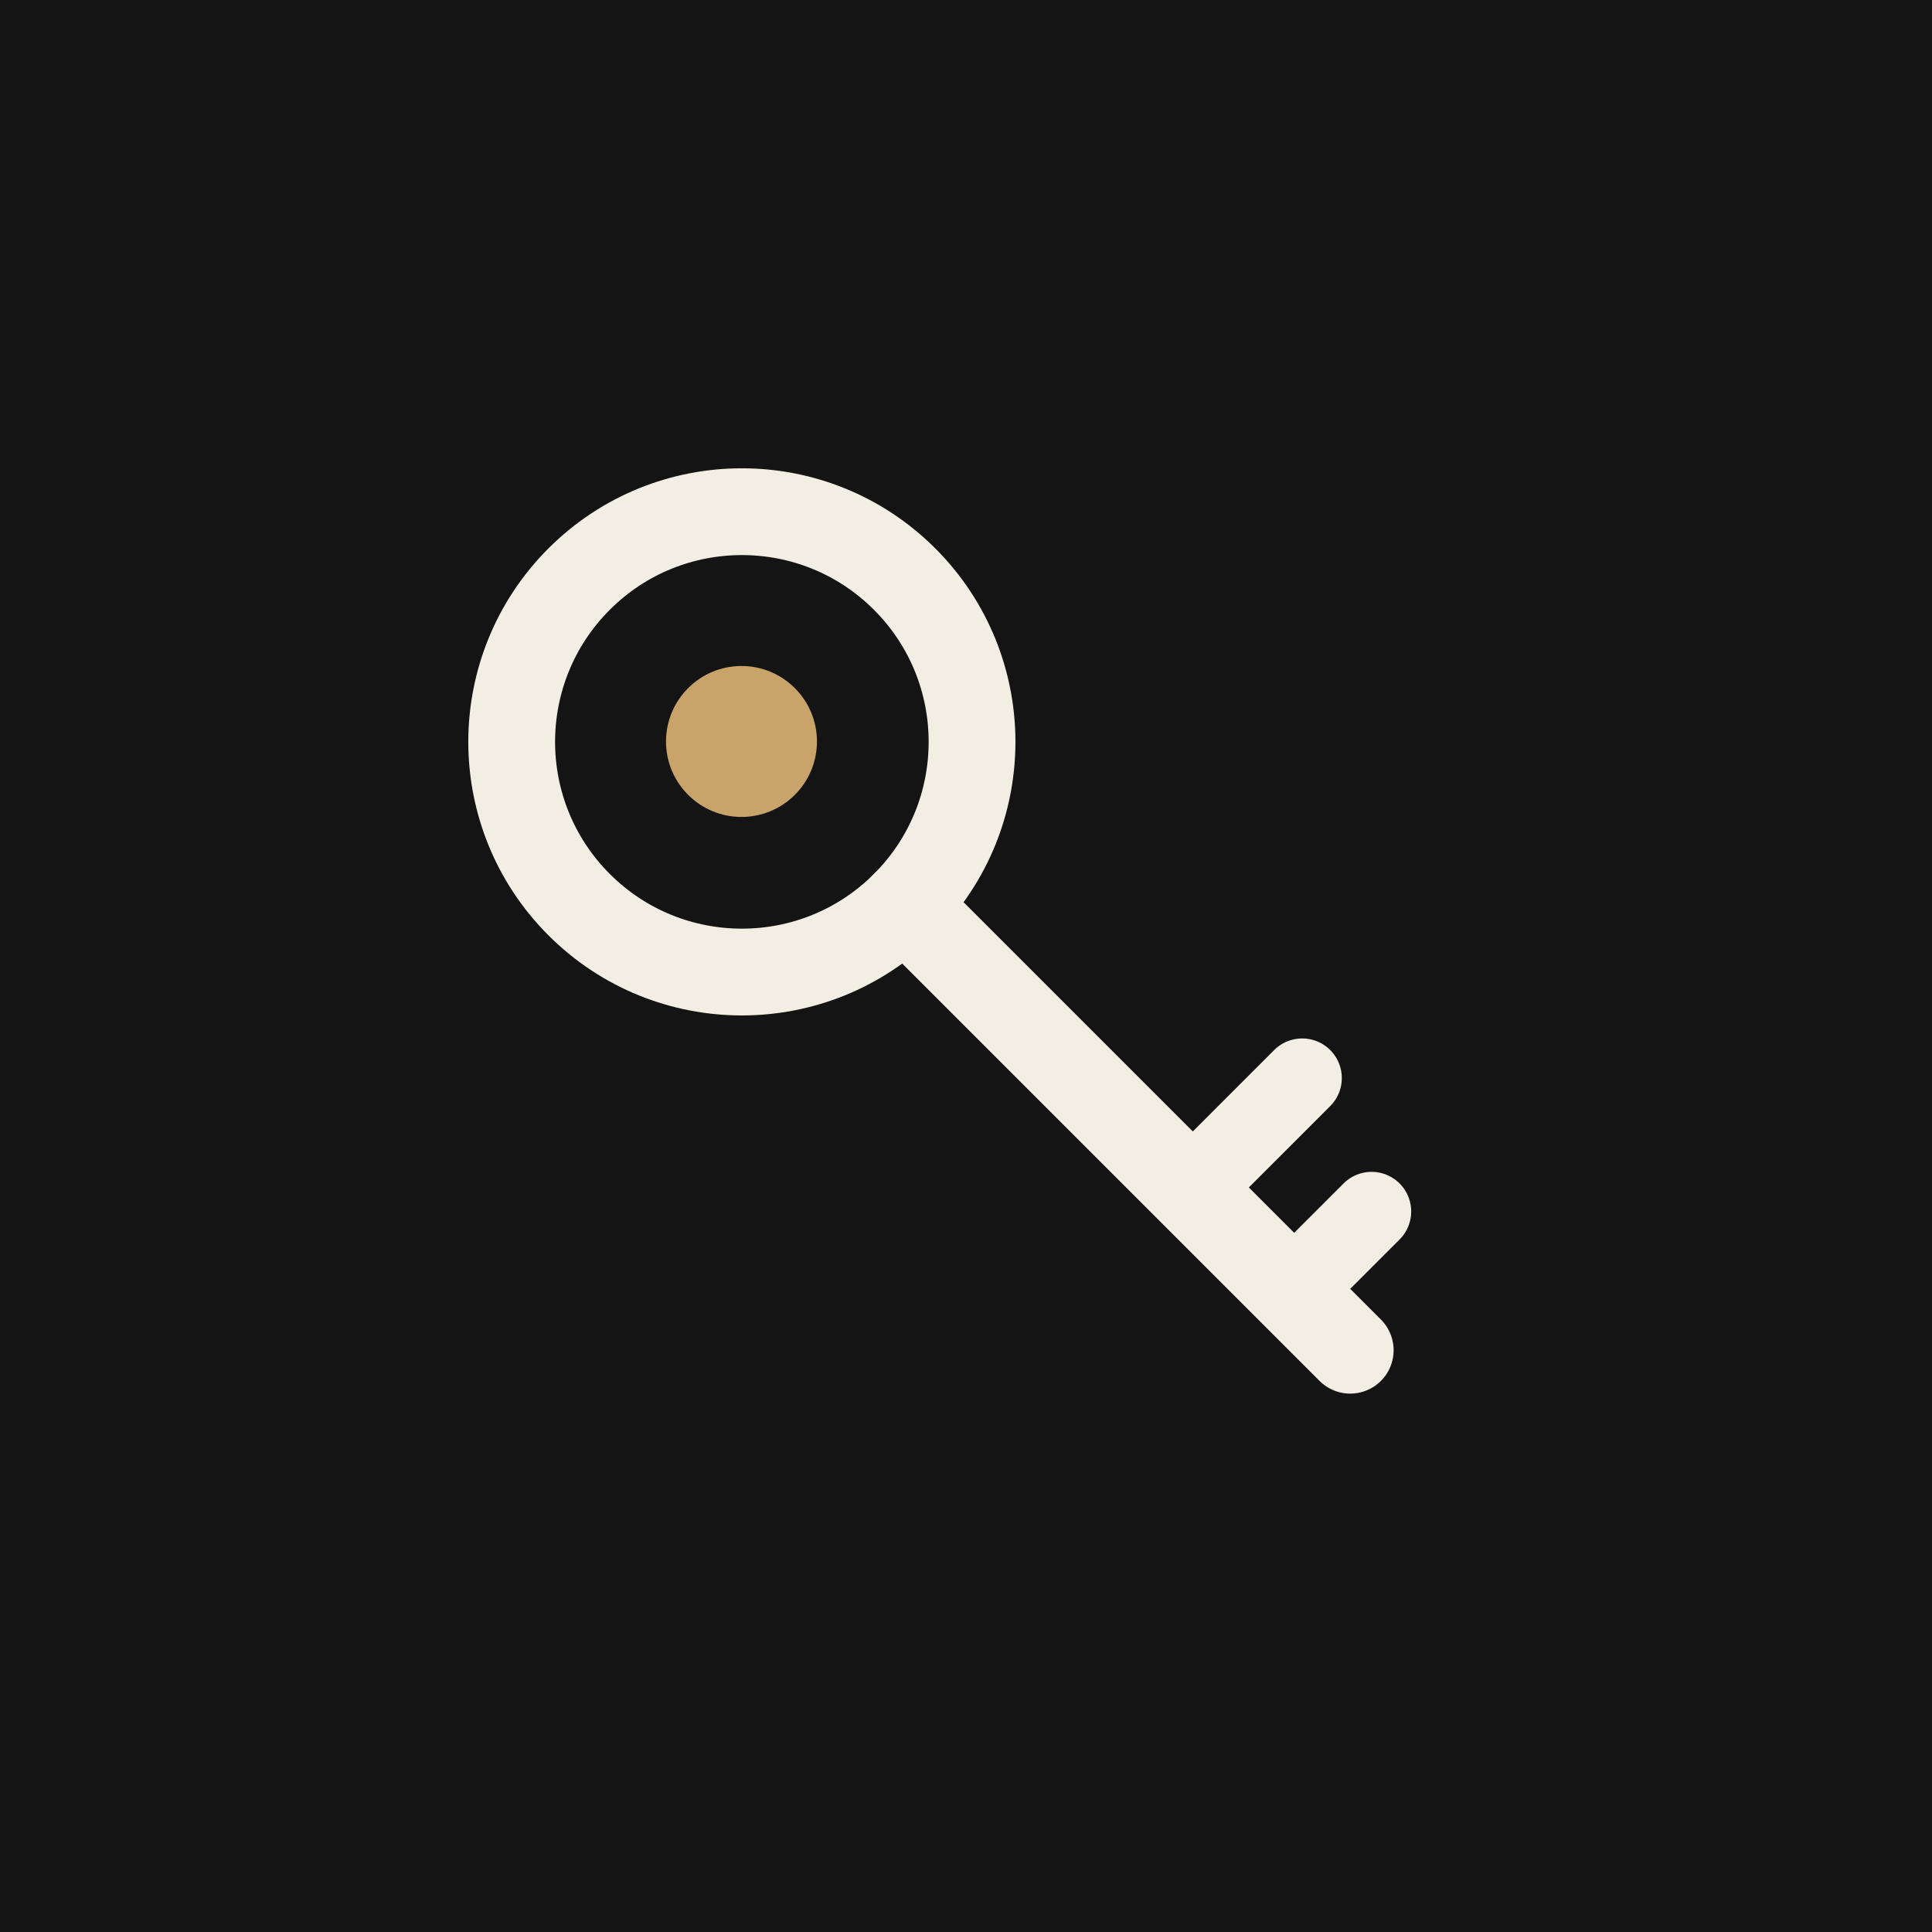
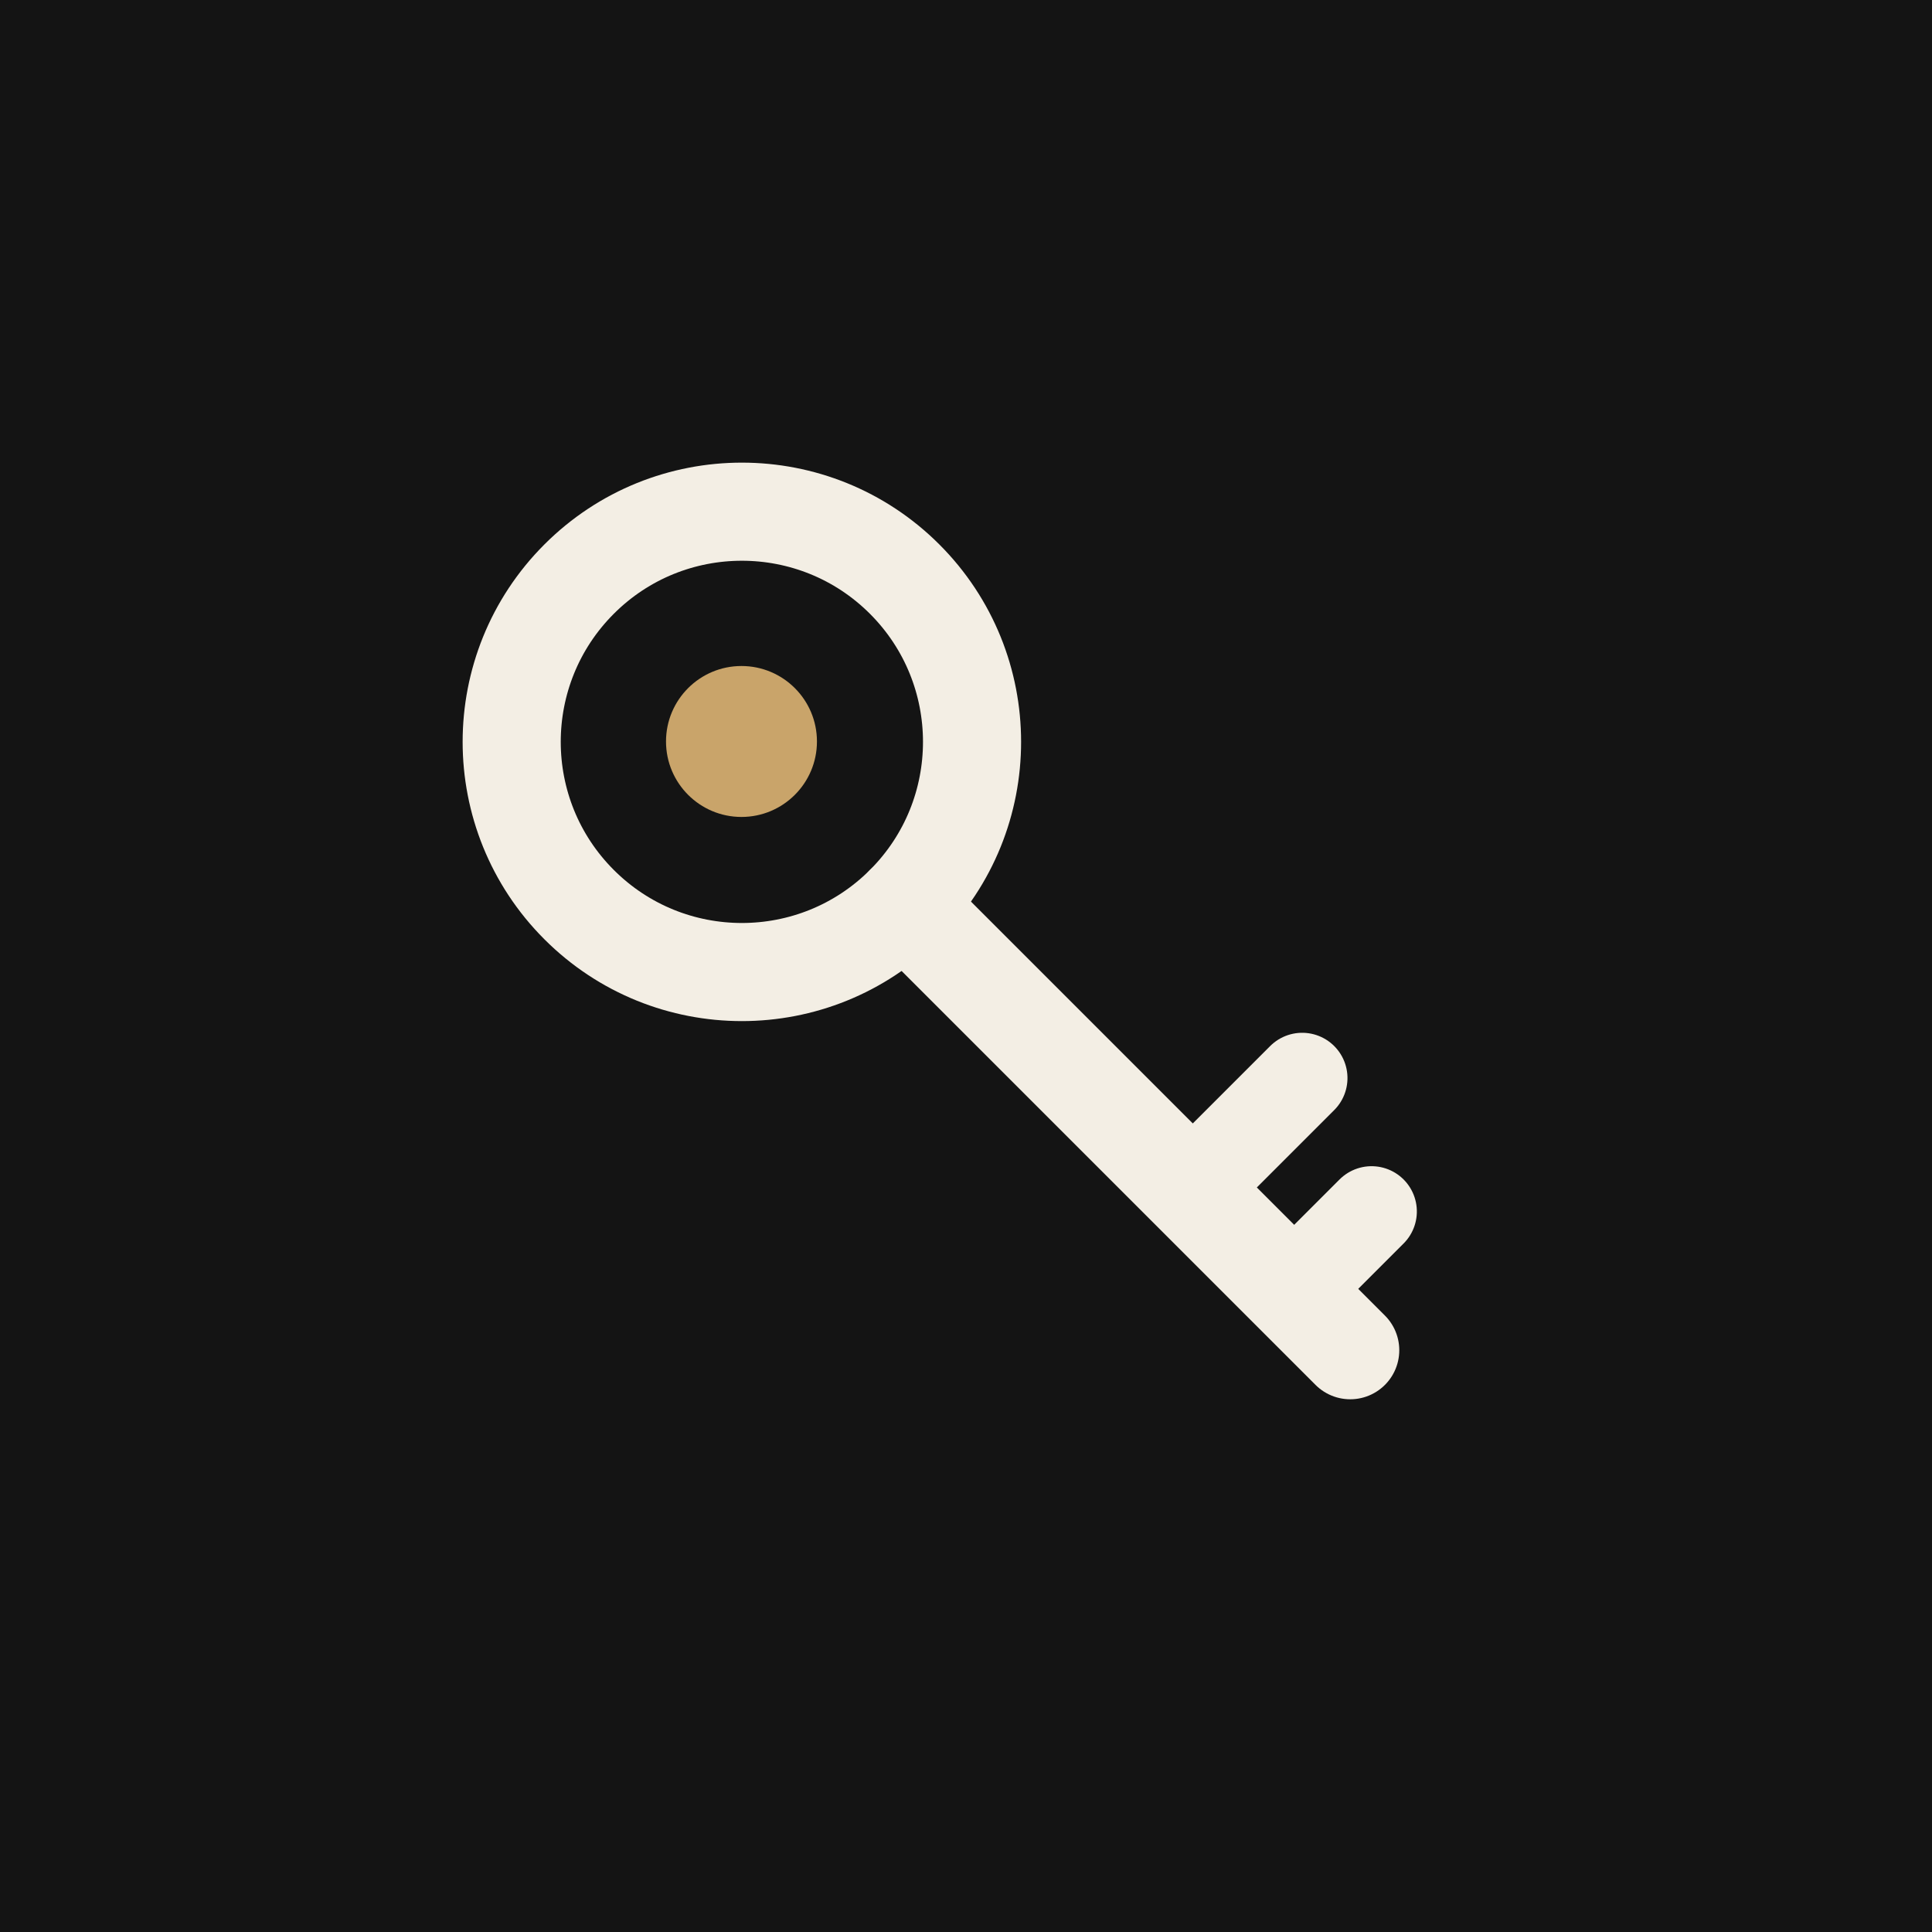
<svg xmlns="http://www.w3.org/2000/svg" viewBox="0 0 1024 1024">
  <rect width="1024" height="1024" fill="#141414" />
  <g transform="rotate(-45 512 512) translate(0 44)" fill="none" stroke="#F3EEE4" stroke-linecap="round" stroke-linejoin="round">
-     <circle cx="512" cy="300" r="122" stroke-width="46" />
-     <path d="M512 422 V 756" stroke-width="46" />
-     <path d="M512 636 H 596 M512 712 H 572" stroke-width="42" />
+     <circle cx="512" cy="300" r="122" stroke-width="52" />
+     <path d="M512 422 V 756" stroke-width="52" />
+     <path d="M512 636 H 596 M512 712 H 572" stroke-width="48" />
  </g>
  <circle cx="393" cy="393" r="40" fill="#C9A46A" />
</svg>
